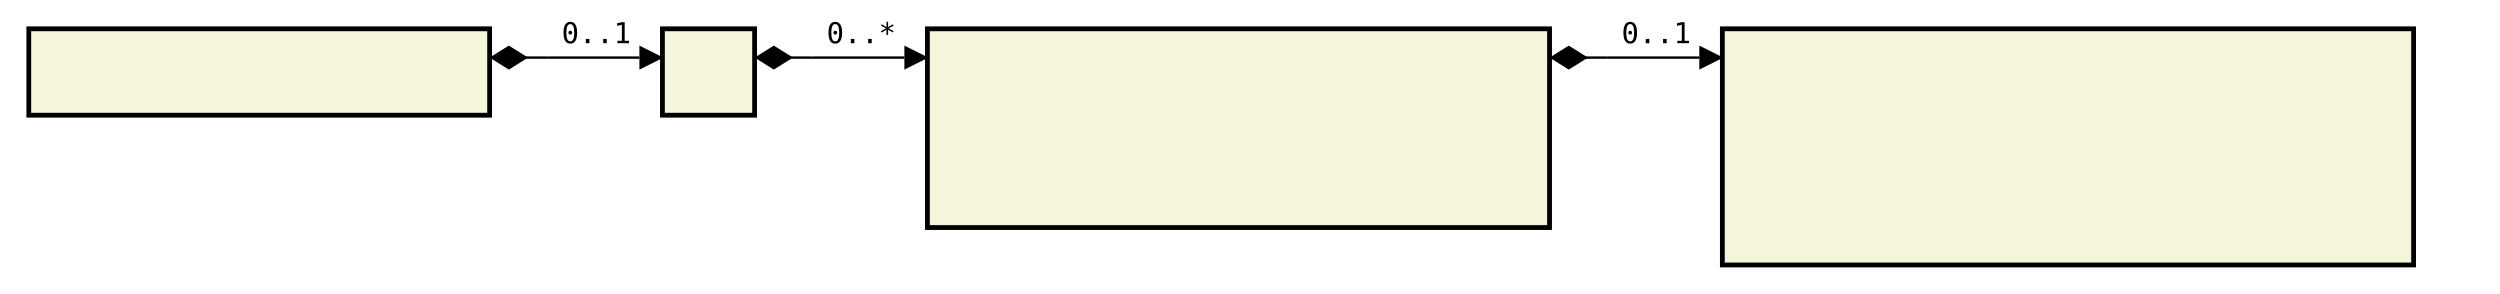
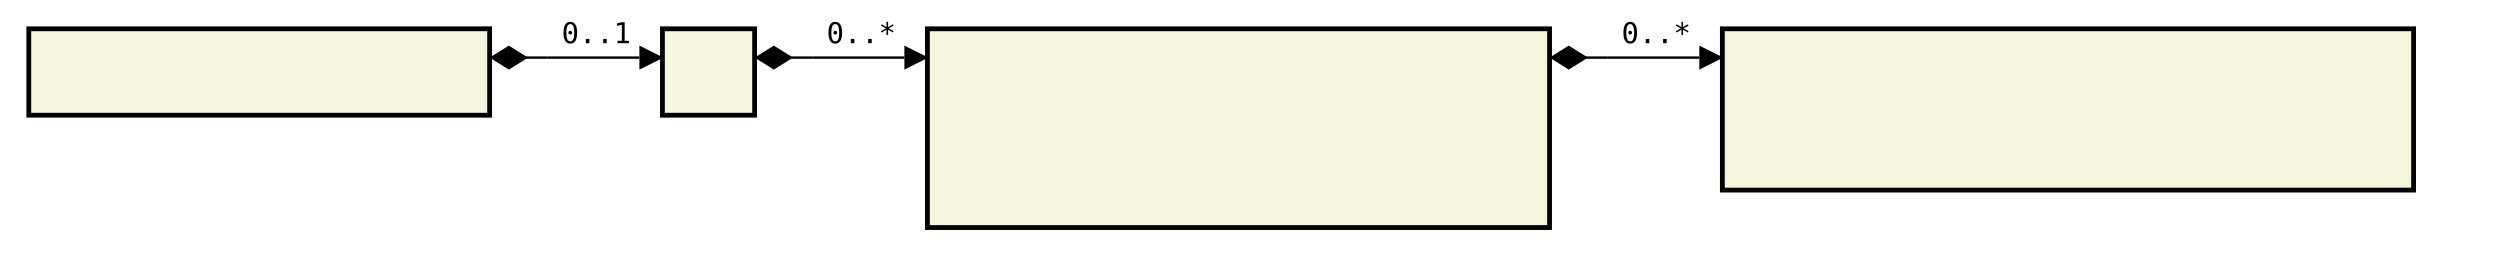
- <svg xmlns="http://www.w3.org/2000/svg" font-family="monospace" width="86.8em" height="10.2em" style="background-color:white">
+ <svg xmlns="http://www.w3.org/2000/svg" font-family="monospace" width="86.8em" height="8.9em" style="background-color:white">
  <defs>
    <marker id="Triangle" viewBox="0 0 10 10" refX="0" refY="5" markerUnits="strokeWidth" markerWidth="15" markerHeight="10" orient="auto">
      <path d="M 0 0 L 10 5 L 0 10 z" />
    </marker>
    <marker id="Diamond" viewBox="0 0 16 10" refX="0" refY="5" markerUnits="strokeWidth" markerWidth="20" markerHeight="10" orient="auto">
      <path d="M 0 5 L 8 10 L 16 5 L 8 0 z" />
    </marker>
  </defs>
  <rect x="1em" y="1em" width="16em" height="3em" fill="beige" stroke="black" stroke-width="2" />
  <text style="font-weight:bold" text-anchor="middle" x="9em" y="2.3em" fill="black">
</text>
  <rect x="23em" y="1em" width="3.2em" height="3em" fill="beige" stroke="black" stroke-width="2" />
  <text style="font-weight:bold" text-anchor="middle" x="24.6em" y="2.3em" fill="black">
</text>
  <rect x="32.2em" y="1em" width="21.6em" height="6.9em" fill="beige" stroke="black" stroke-width="2" />
  <text style="font-weight:bold" text-anchor="middle" x="43em" y="2.3em" fill="black">
</text>
  <text x="33.2em" y="4.3em" fill="darkslateblue">
</text>
  <text x="33.2em" y="5.6em" fill="darkslateblue">
</text>
  <text x="33.2em" y="6.9em" fill="darkslateblue">
</text>
-   <rect x="59.8em" y="1em" width="24em" height="8.2em" fill="beige" stroke="black" stroke-width="2" />
+   <rect x="59.8em" y="1em" width="24em" height="5.6em" fill="beige" stroke="black" stroke-width="2" />
  <text style="font-weight:bold" text-anchor="middle" x="71.8em" y="2.3em" fill="black">
</text>
  <text x="60.8em" y="4.3em" fill="darkslateblue">
</text>
  <text x="60.8em" y="5.6em" fill="darkslateblue">
- </text>
-   <text x="60.8em" y="6.9em" fill="darkslateblue">
- </text>
-   <text x="60.8em" y="8.2em" fill="darkslateblue">
</text>
  <line x1="17em" y1="2em" x2="19em" y2="2em" stroke="black" marker-start="url(#Diamond)" />
  <line x1="19em" y1="2em" x2="19em" y2="2em" stroke="black" />
  <line x1="19em" y1="2em" x2="22.2em" y2="2em" stroke="black" marker-end="url(#Triangle)" />
  <text x="19.5em" y="1.5em">0..1</text>
  <line x1="26.2em" y1="2em" x2="28.2em" y2="2em" stroke="black" marker-start="url(#Diamond)" />
  <line x1="28.2em" y1="2em" x2="28.2em" y2="2em" stroke="black" />
  <line x1="28.2em" y1="2em" x2="31.4em" y2="2em" stroke="black" marker-end="url(#Triangle)" />
  <text x="28.7em" y="1.5em">0..*</text>
  <line x1="53.8em" y1="2em" x2="55.8em" y2="2em" stroke="black" marker-start="url(#Diamond)" />
  <line x1="55.8em" y1="2em" x2="55.8em" y2="2em" stroke="black" />
  <line x1="55.8em" y1="2em" x2="59em" y2="2em" stroke="black" marker-end="url(#Triangle)" />
-   <text x="56.3em" y="1.5em">0..1</text>
+   <text x="56.3em" y="1.5em">0..*</text>
</svg>
